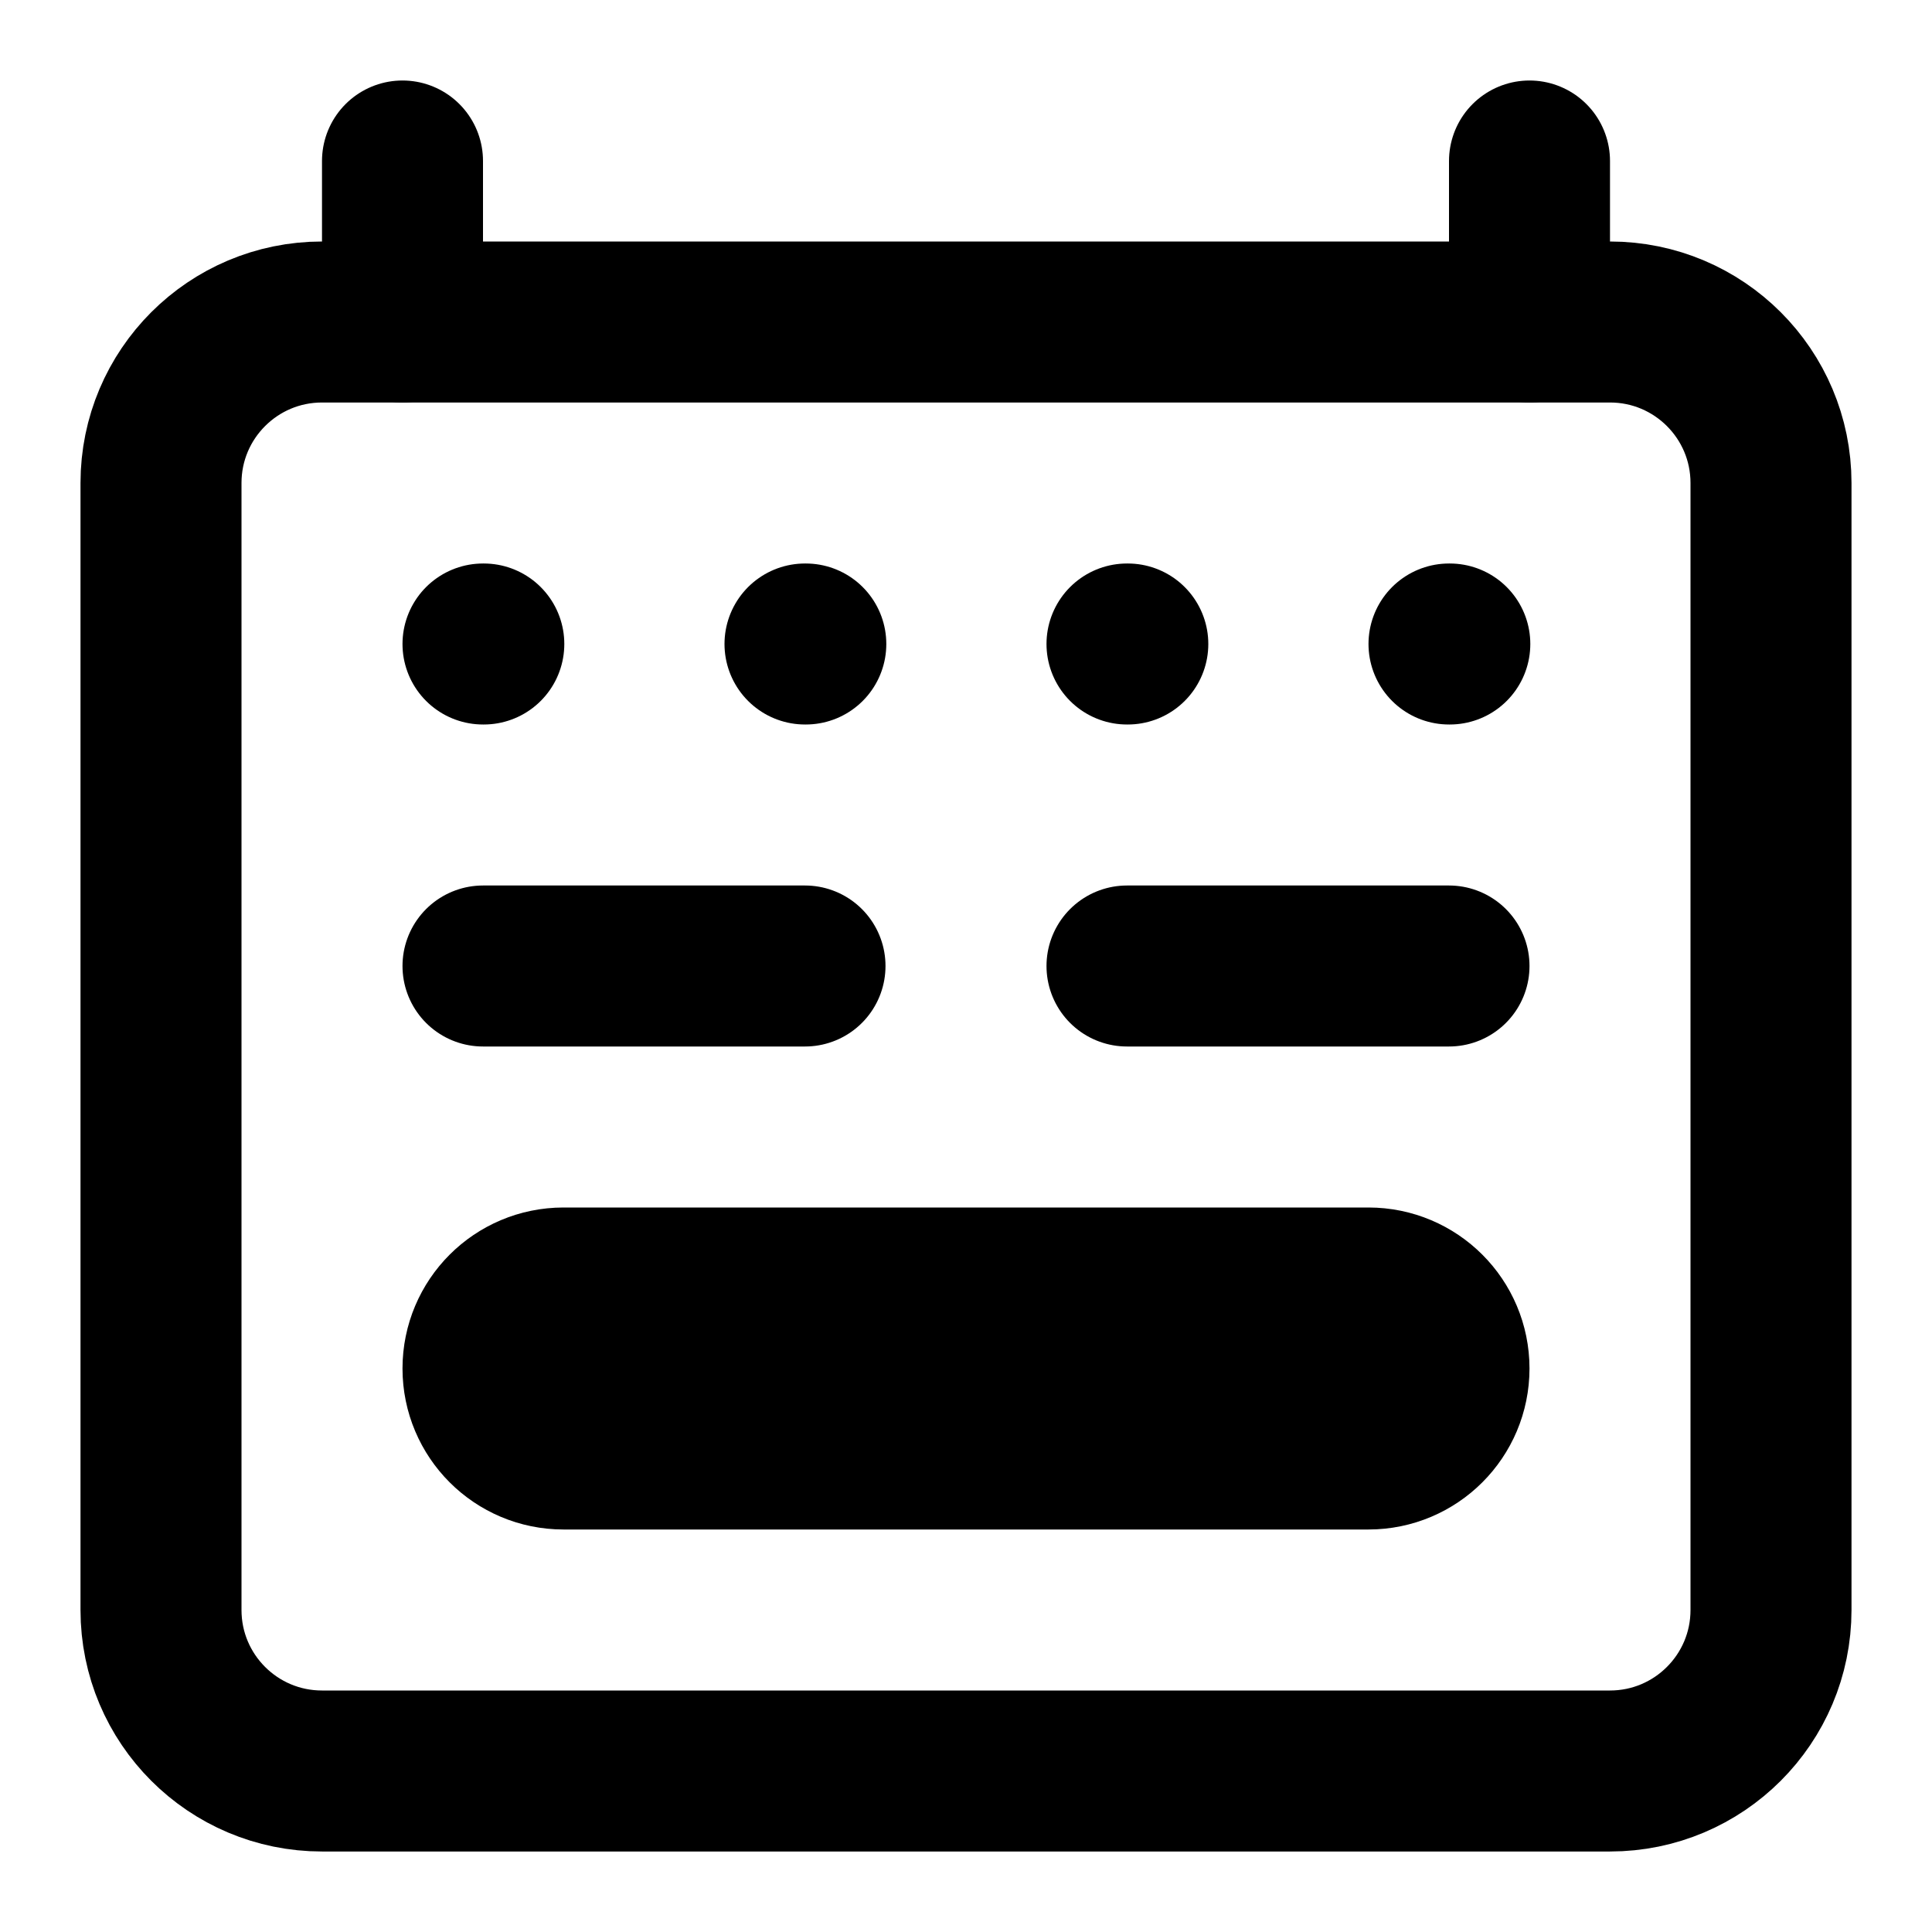
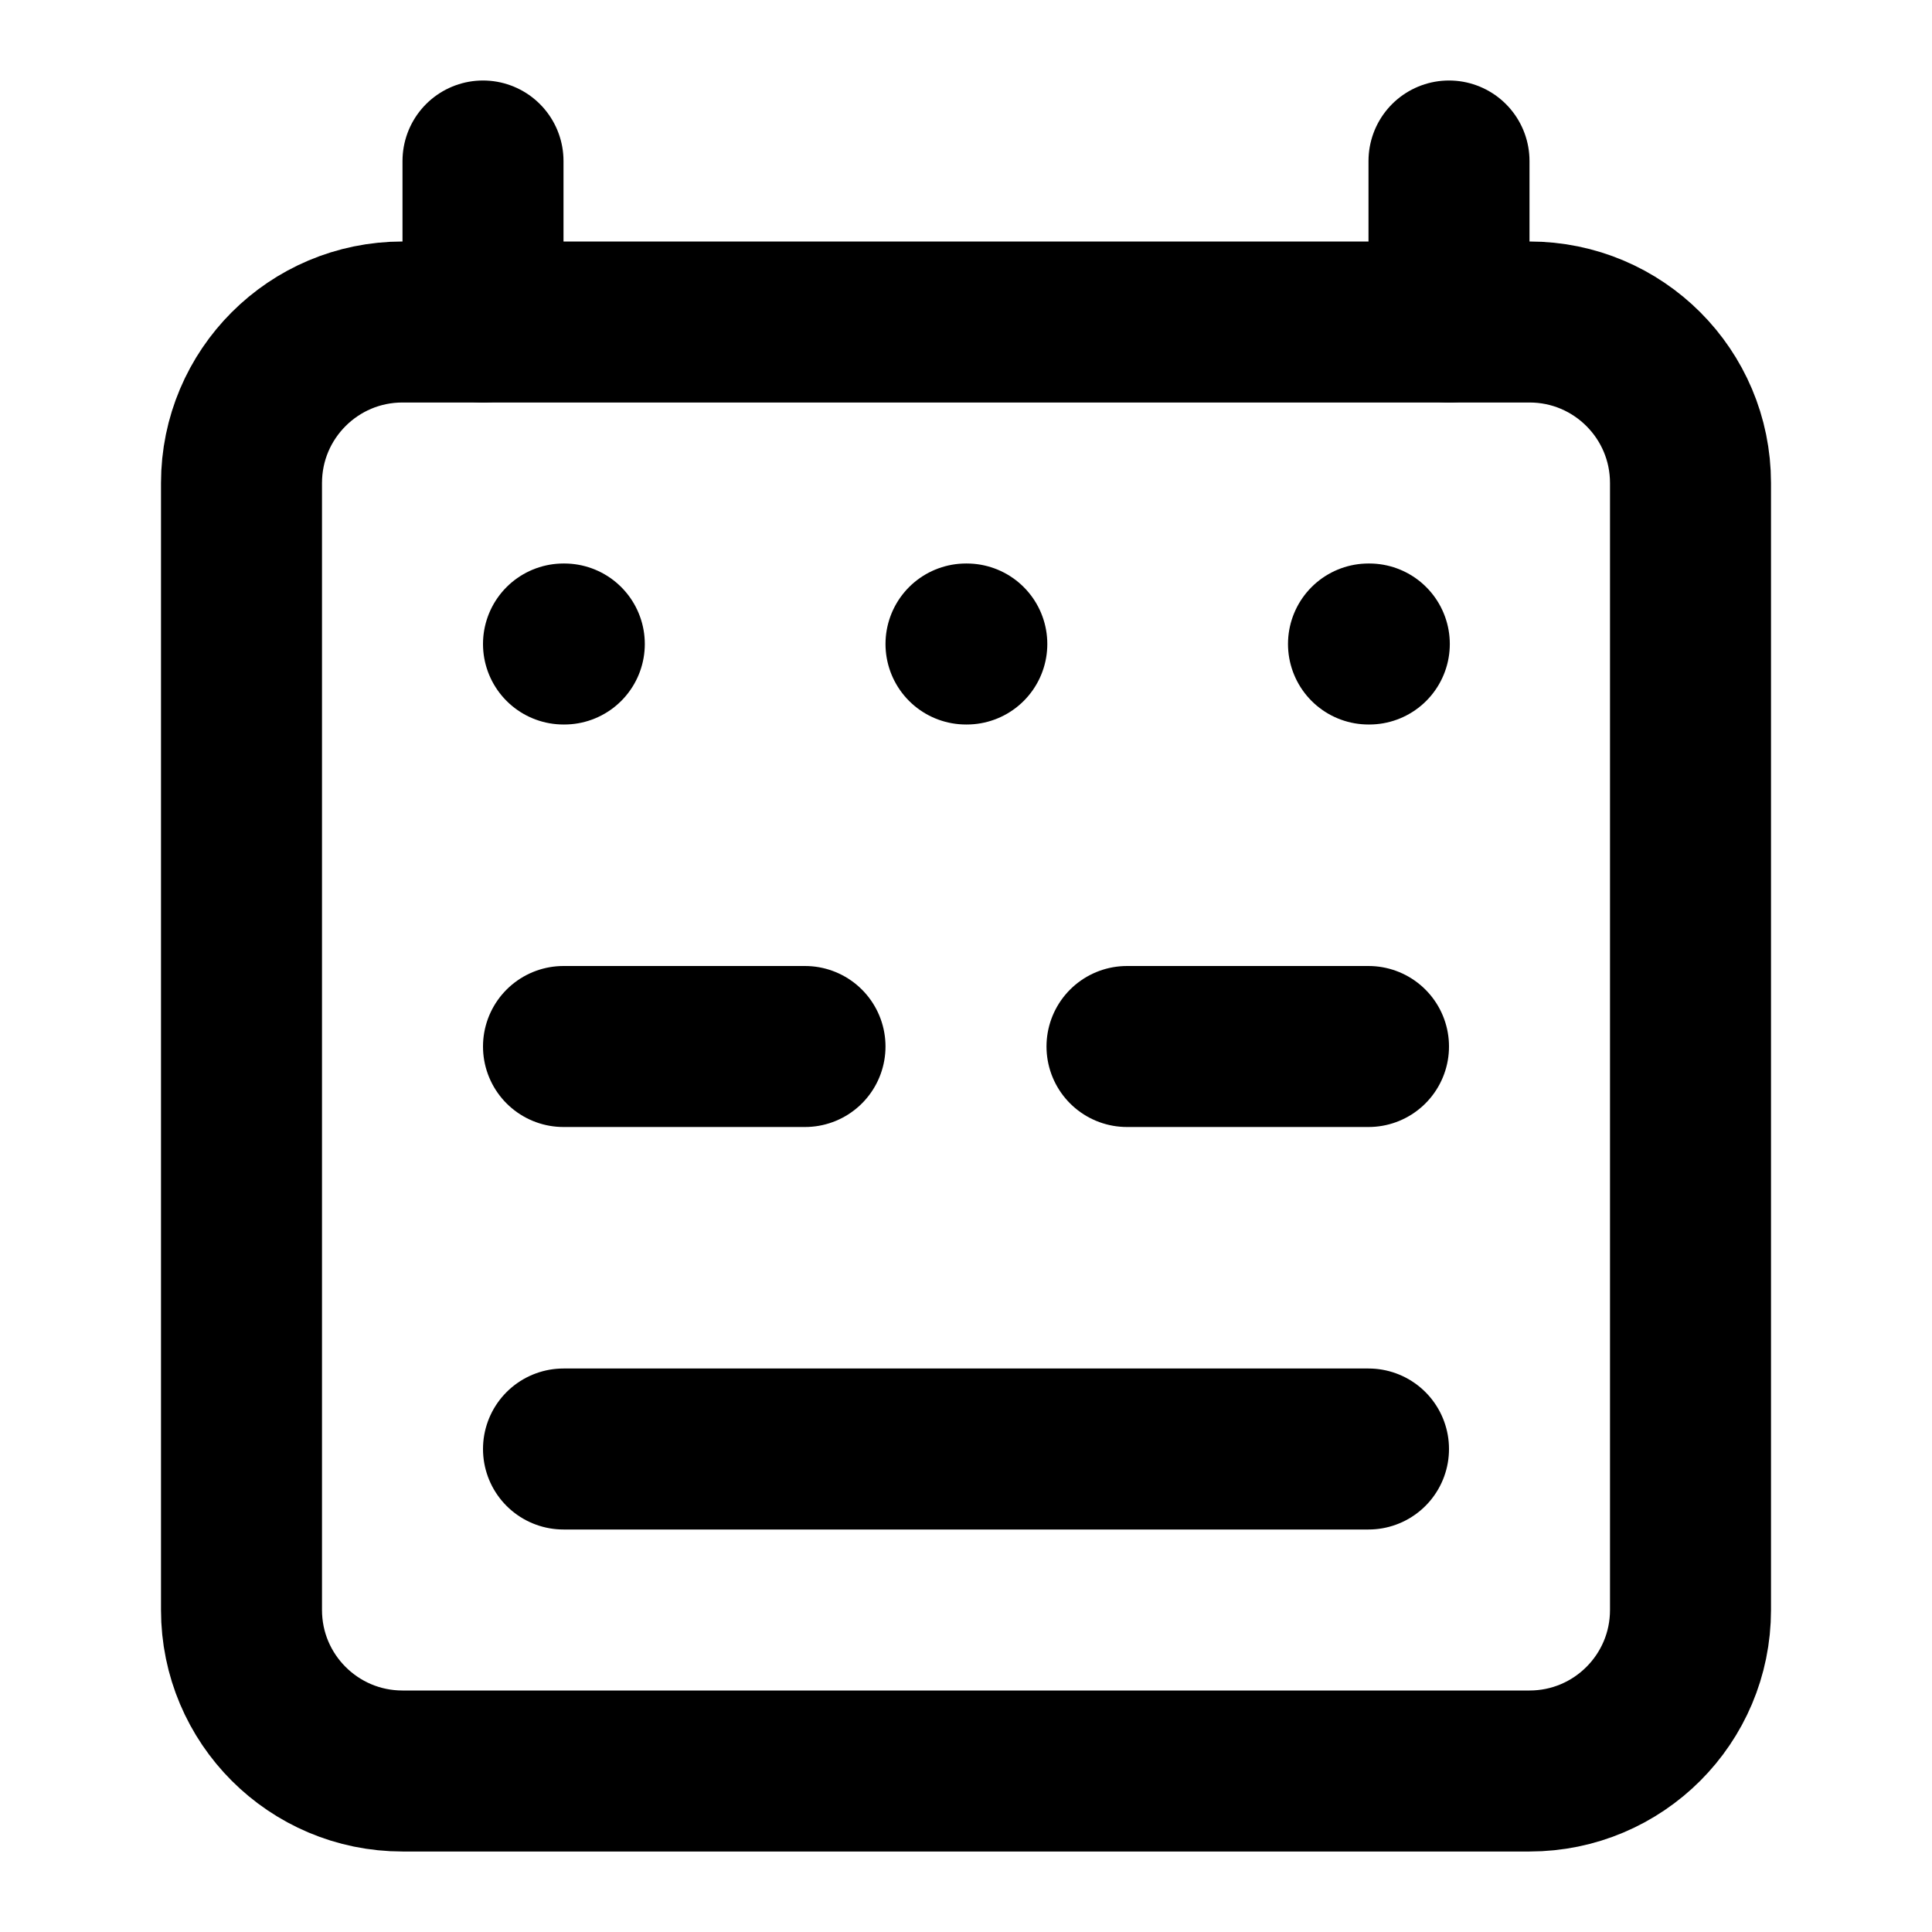
<svg xmlns="http://www.w3.org/2000/svg" width="24" height="24" viewBox="0 0 24 24" fill="none" stroke="currentColor" stroke-width="2" stroke-linecap="round" stroke-linejoin="round" version="1.1" id="svg1">
  <defs id="defs1" />
-   <rect style="stroke-width:2" id="rect1" width="20" height="18" x="2" y="4" rx="2" ry="2" />
-   <path style="stroke-width:2" d="M 5,4 V 2" id="path1" />
-   <path style="stroke-width:2" d="M 19,4 V 2" id="path2" />
-   <path style="stroke-width:2" d="m 14,12 h 4" id="path3" />
-   <path style="stroke-width:2" d="m 6,12 h 4" id="path4" />
-   <rect style="stroke-width:2" id="rect4" width="12" height="2" x="6" y="16" rx="1" ry="1" />
-   <line x1="6" x2="6.01" y1="8" y2="8" id="line6" />
-   <line x1="10" x2="10.01" y1="8" y2="8" id="line7" />
-   <line x1="14" x2="14.01" y1="8" y2="8" id="line8" />
-   <line x1="18" x2="18.01" y1="8" y2="8" id="line9" />
+   <rect style="stroke-width:2" id="rect1" width="18" height="18" x="3" y="4" rx="2" ry="2" />
+   <path style="stroke-width:2" d="M 6,4 V 2" id="path1" />
+   <path style="stroke-width:2" d="M 18,4 V 2" id="path2" />
+   <path style="stroke-width:2" d="m 14,13 h 3" id="path3" />
+   <path style="stroke-width:2" d="m 7,13 h 3" id="path4" />
+   <line x1="7" x2="7.01" y1="8" y2="8" id="line6" />
+   <line x1="12" x2="12.01" y1="8" y2="8" id="line7" />
+   <line x1="17" x2="17.01" y1="8" y2="8" id="line8" />
+   <path d="M 7,18 H 17" id="path5" />
</svg>
